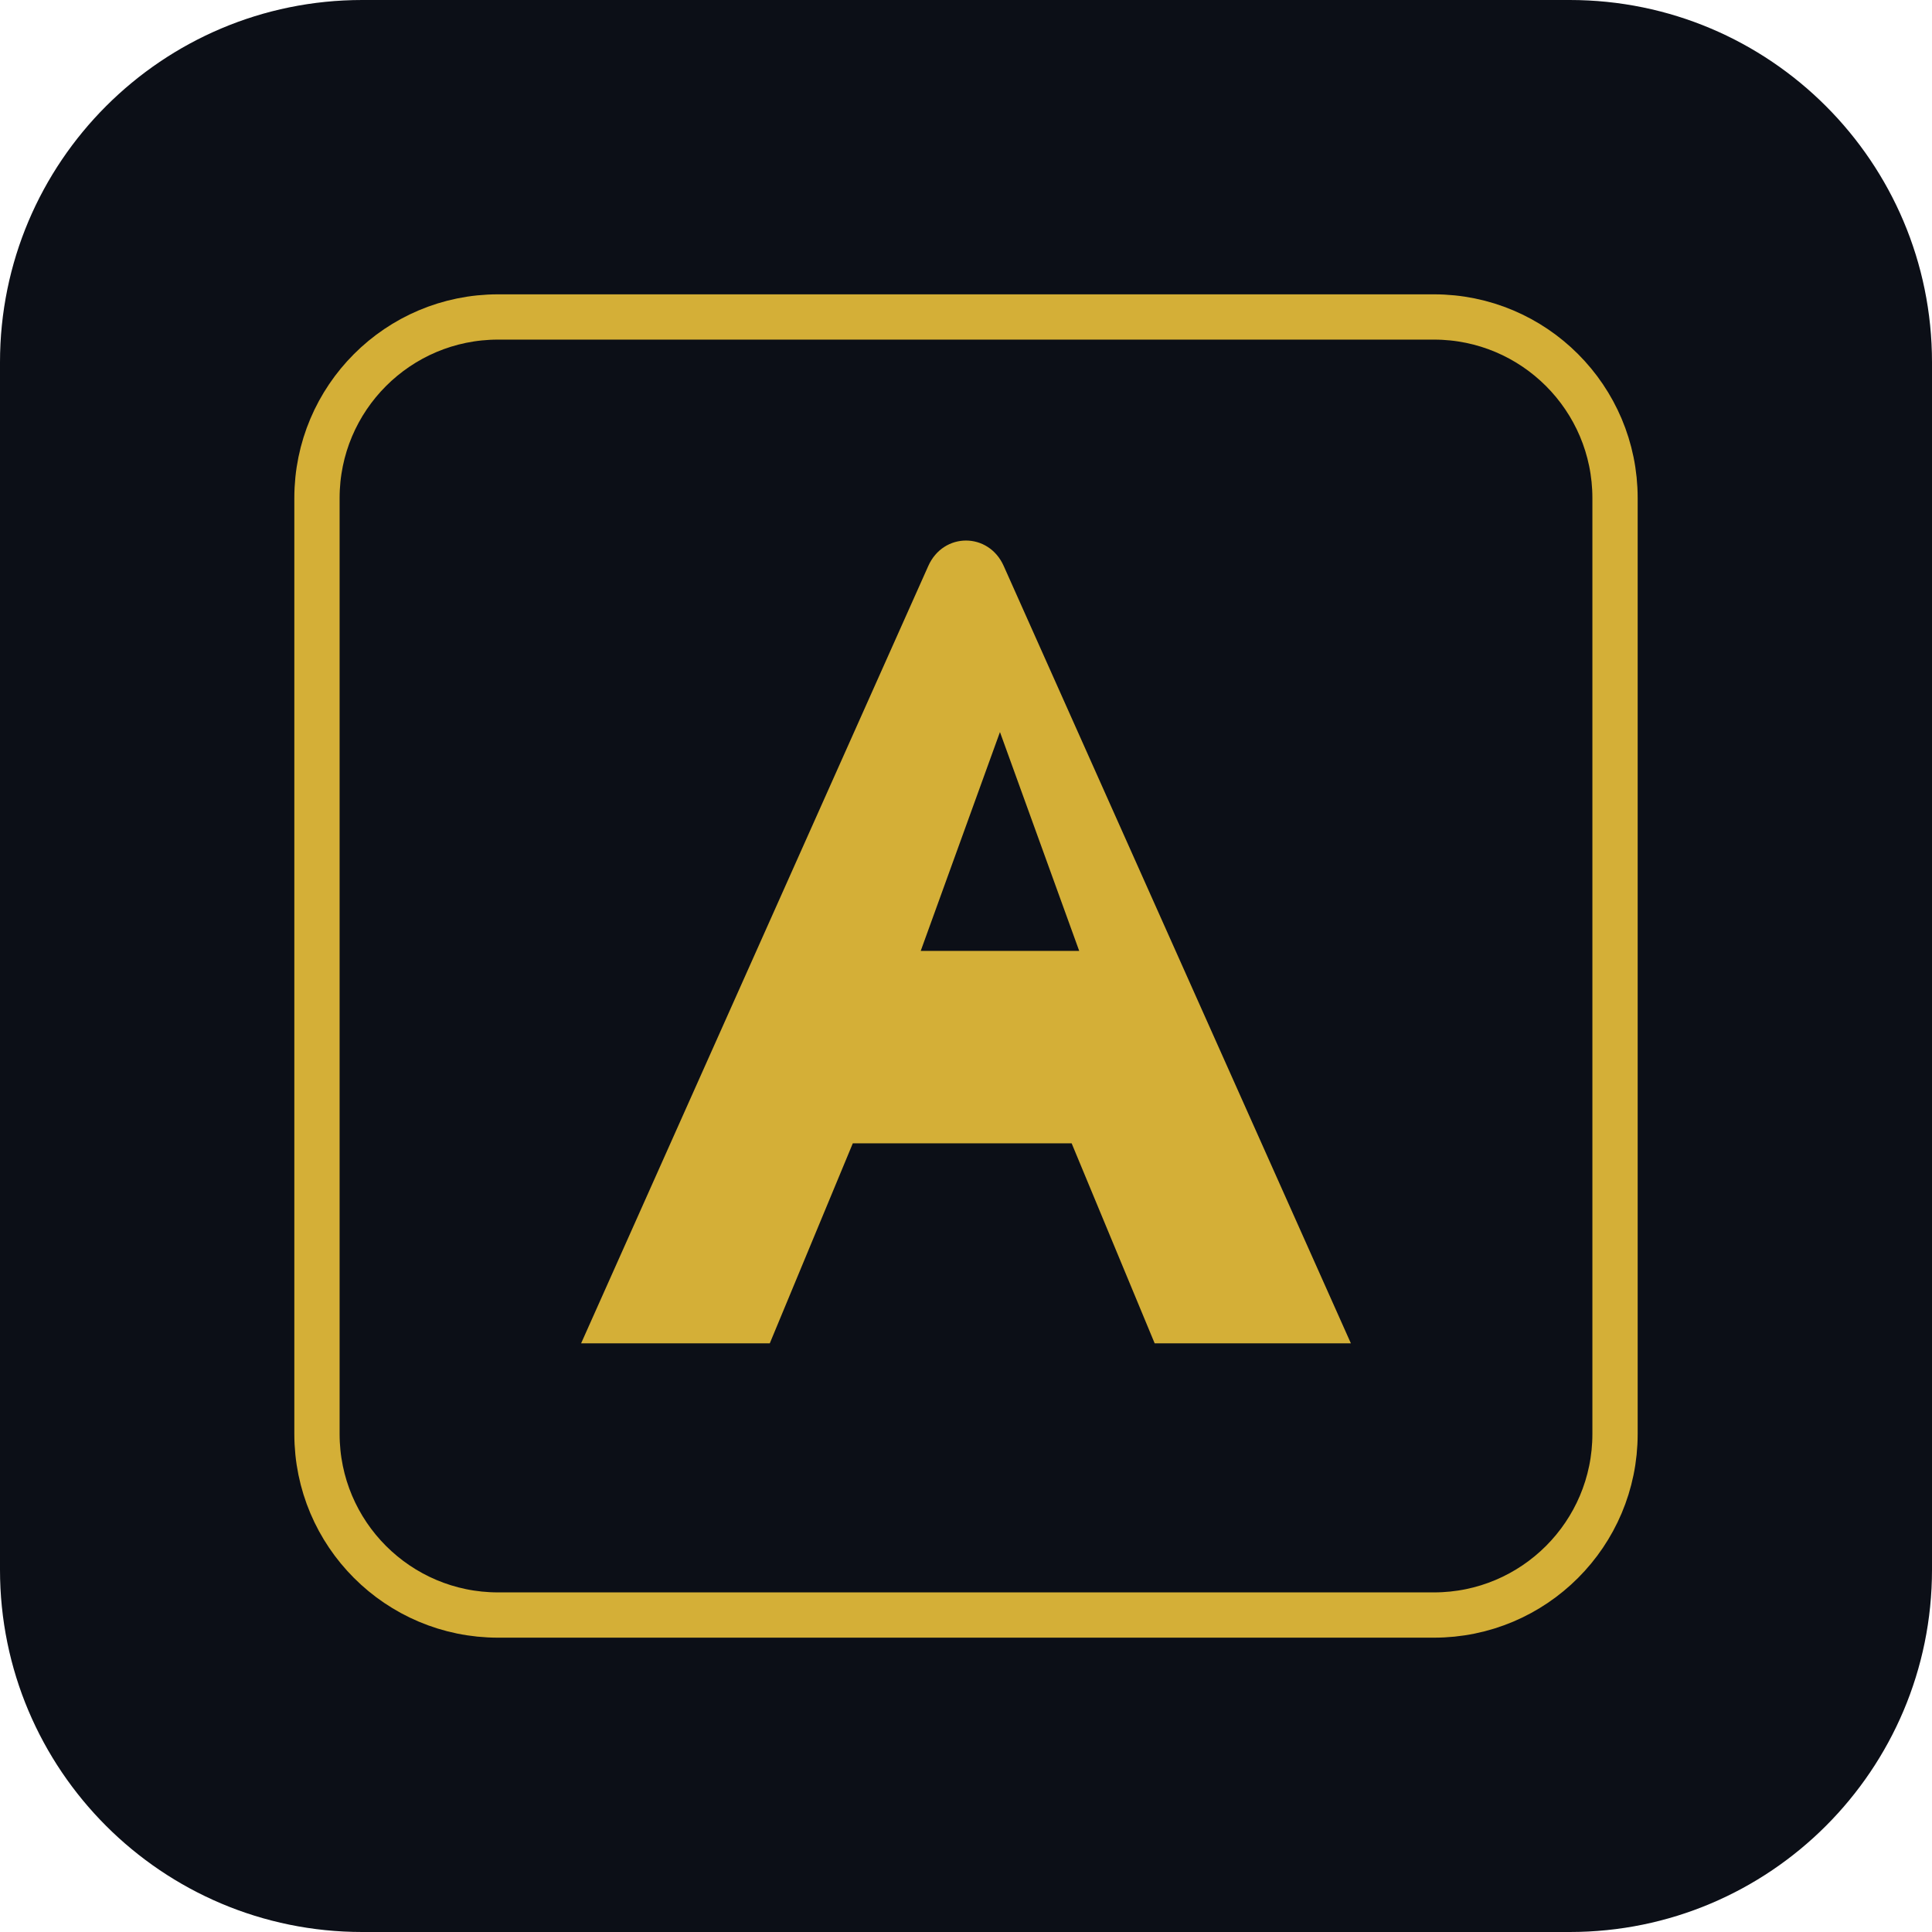
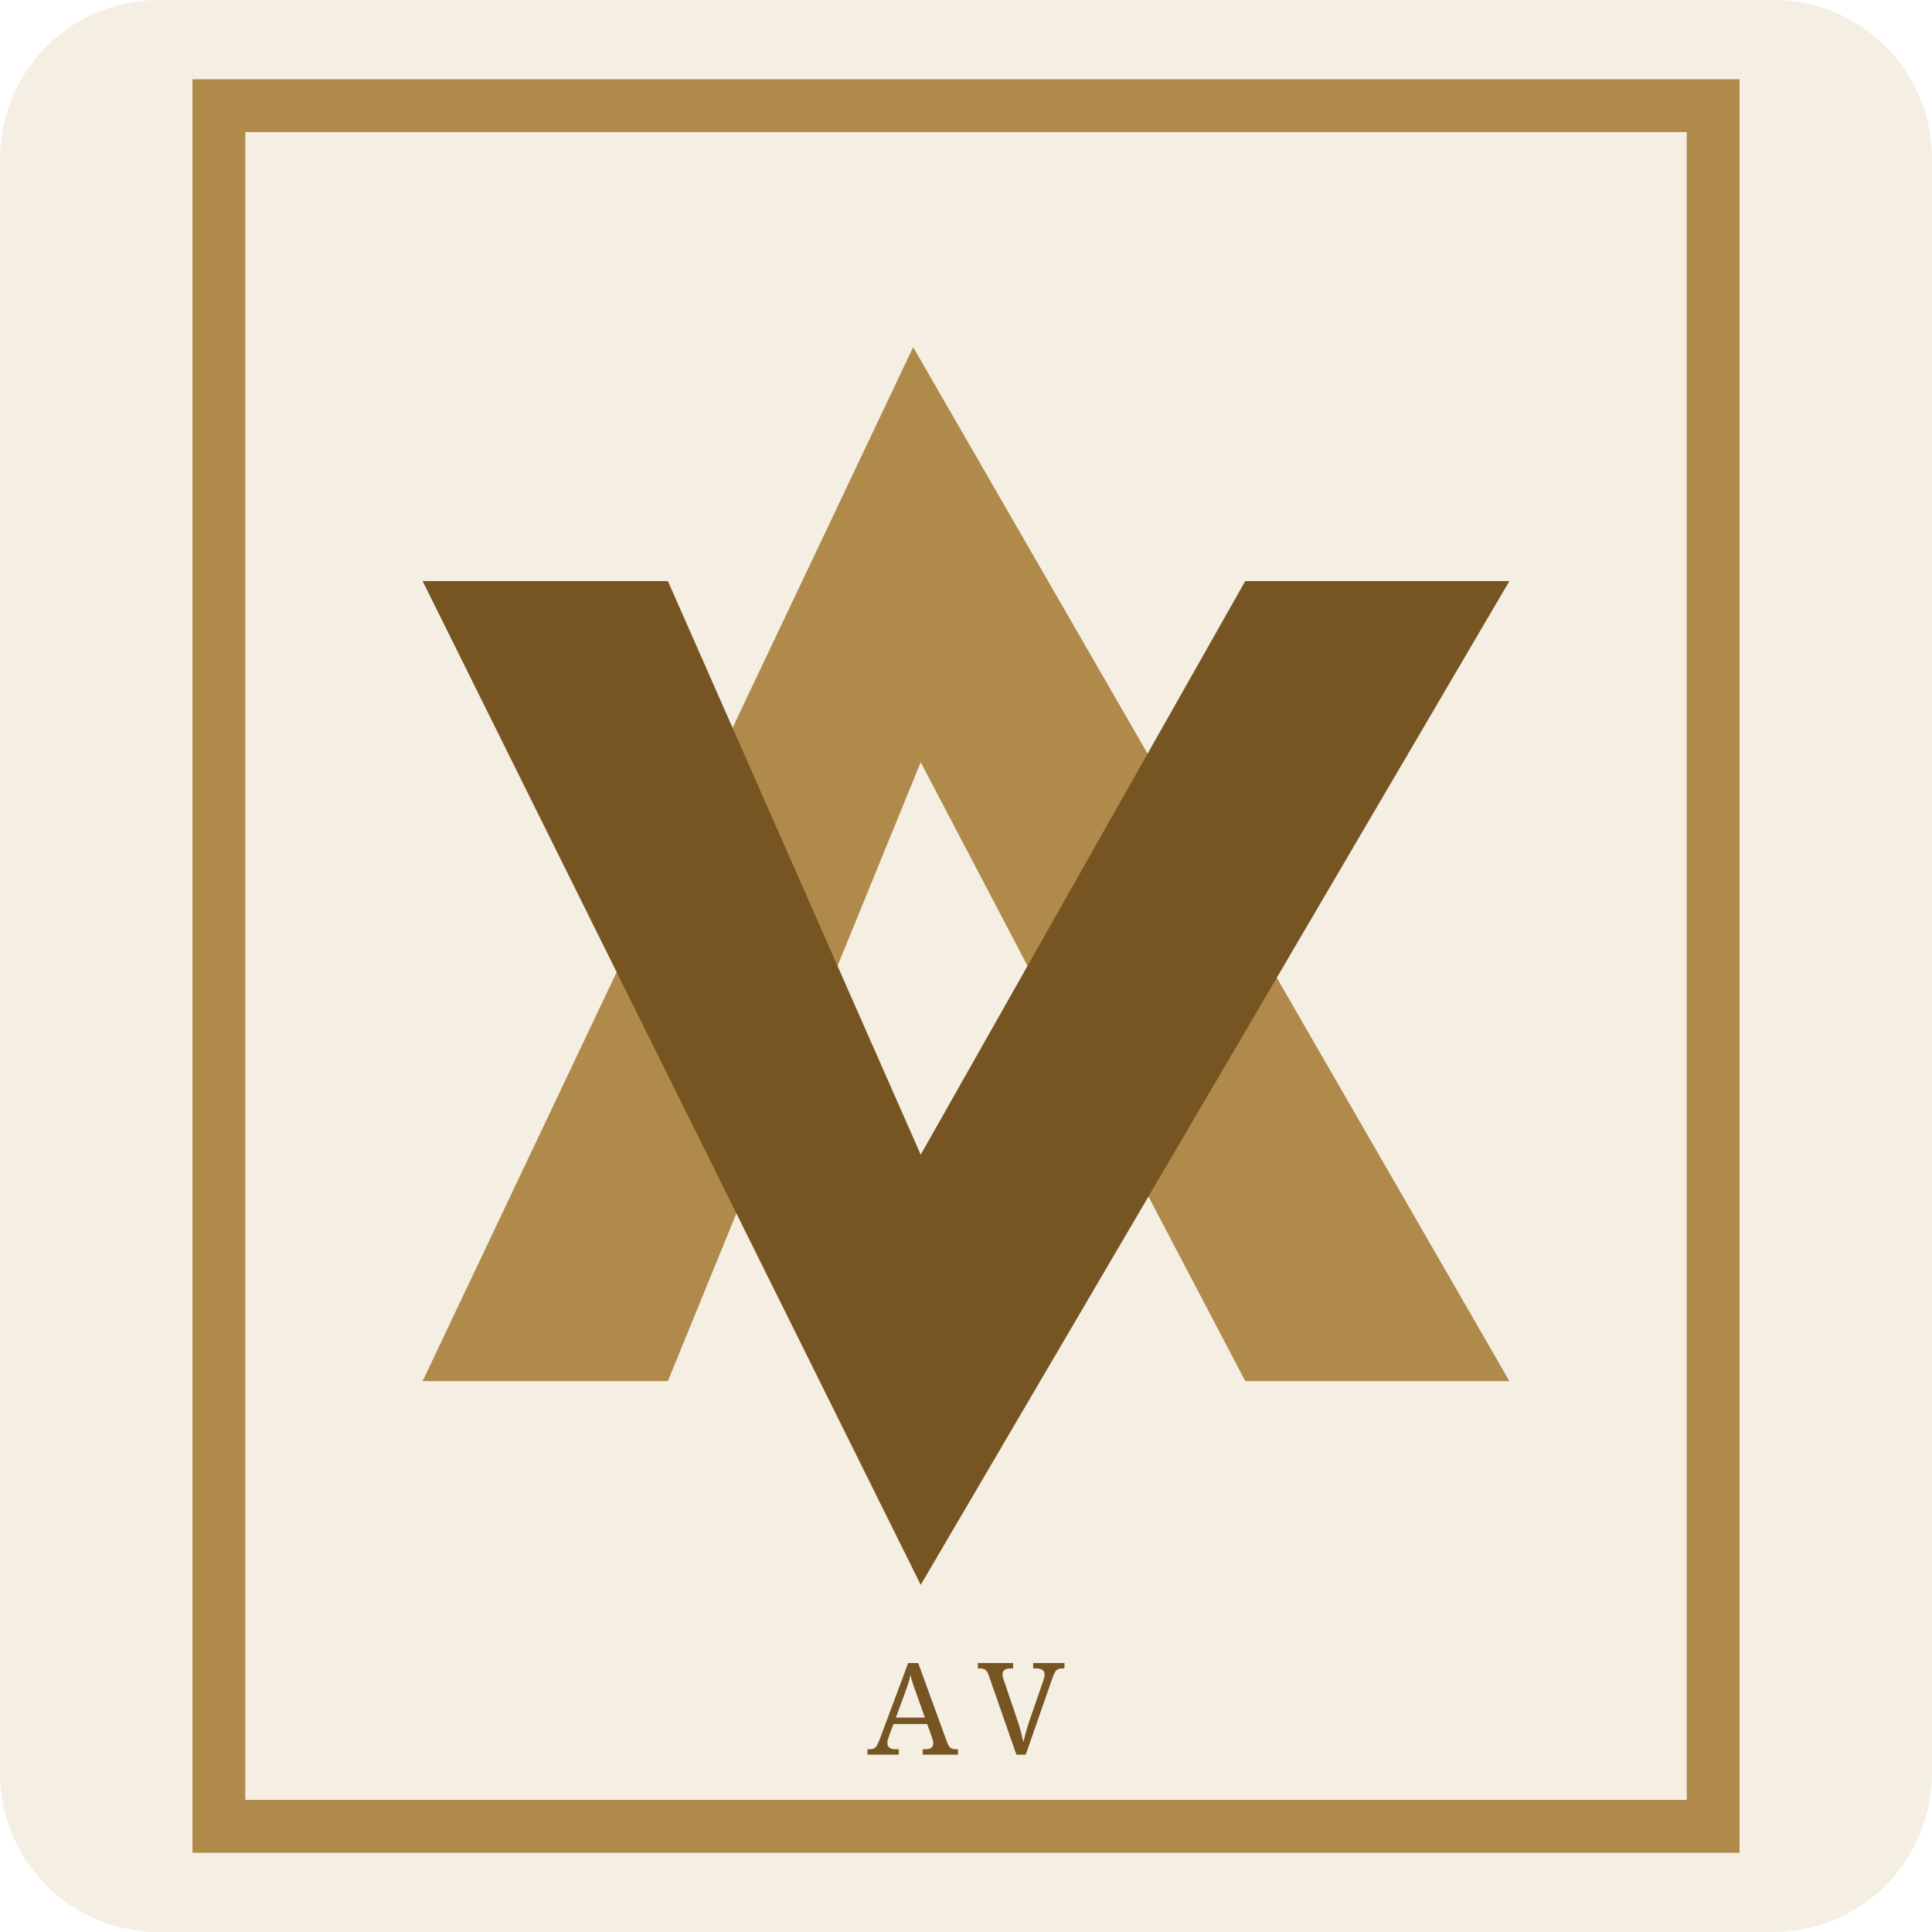
<svg xmlns="http://www.w3.org/2000/svg" viewBox="0 0 512 512">
-   <rect width="512" height="512" rx="96" fill="#0c0f17" />
-   <rect x="84" y="84" width="344" height="344" rx="48" fill="none" stroke="#d4af37" stroke-width="12" />
-   <path d="M154 356 246 150c4-9 16-9 20 0l92 206h-52l-22-53H226l-22 53h-50Zm90-104h42l-21-58-21 58Z" fill="#d4af37" />
+   <rect width="512" height="512" rx="42" fill="#f5efe3" />
+   <rect x="58" y="28" width="396" height="456" fill="none" stroke="#b08a4a" stroke-width="14" />
+   <path d="M112 366 242 92 400 366h-70L244 202 177 366Z" fill="#b08a4a" />
+   <path d="M112 154 244 420 400 154h-70L244 306 177 154Z" fill="#765522" />
+   <text x="256" y="465" text-anchor="middle" font-family="Georgia,serif" font-size="34" letter-spacing="8" fill="#765522">AV</text>
</svg>
